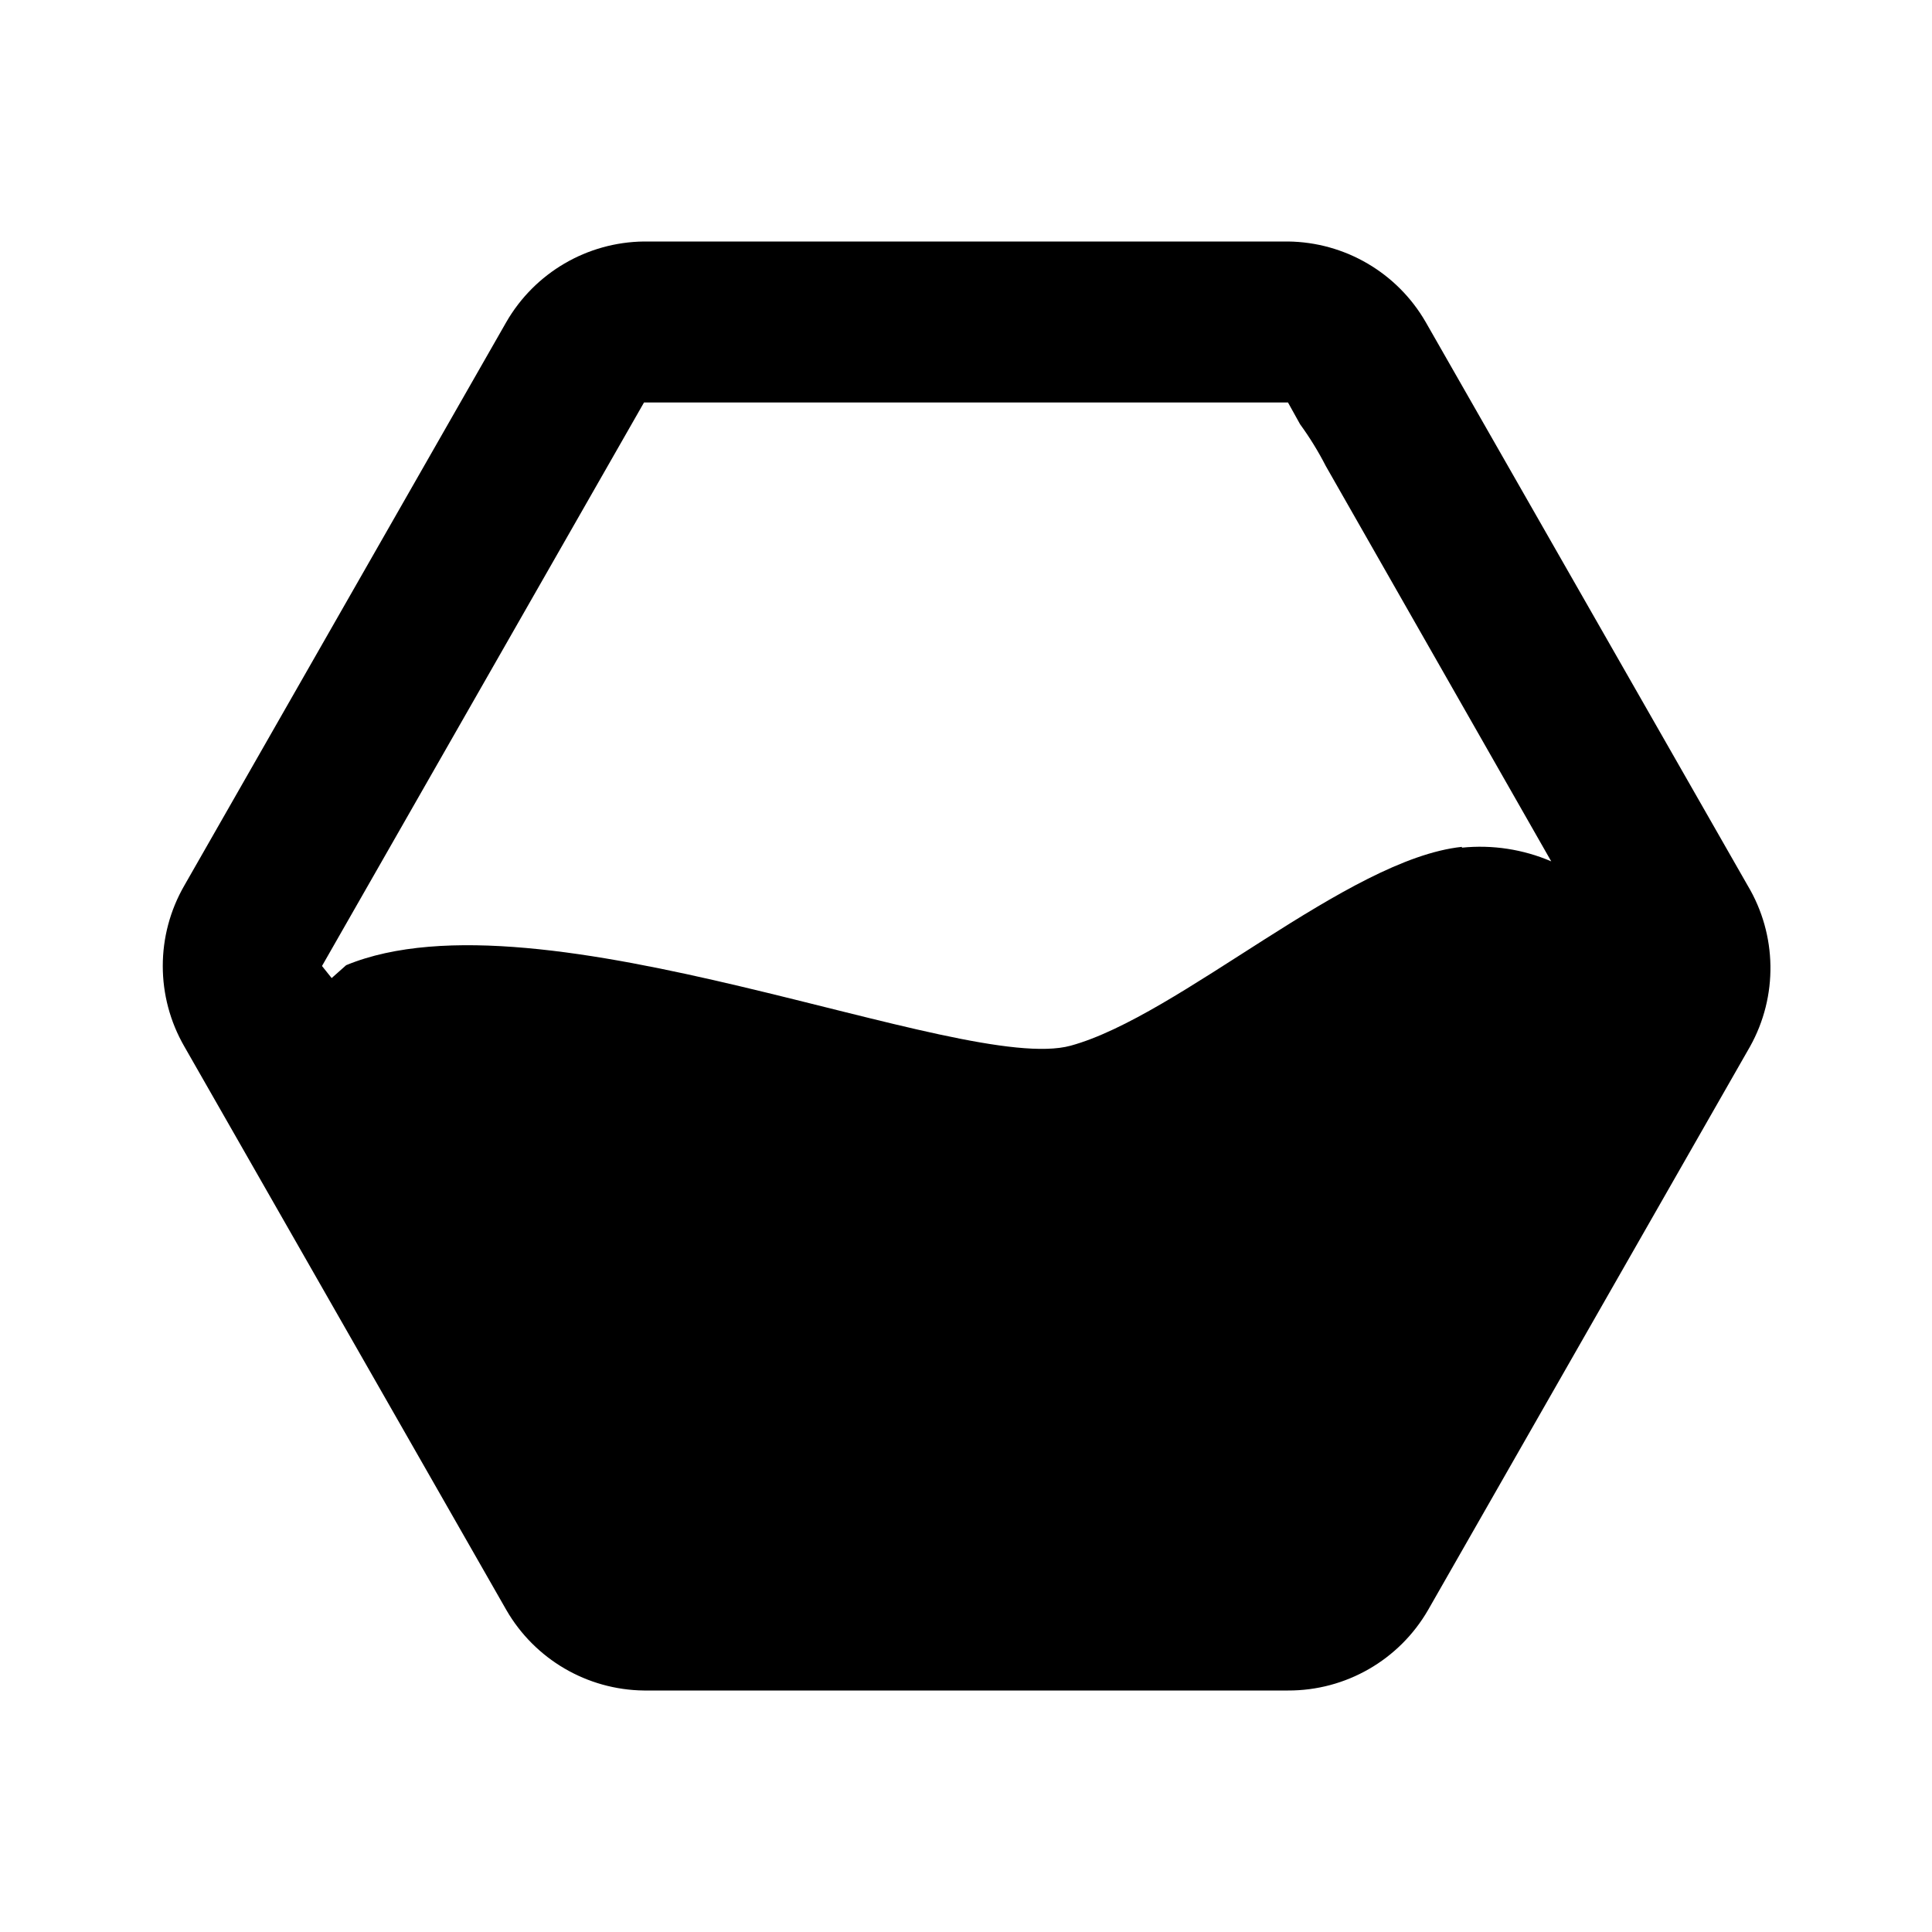
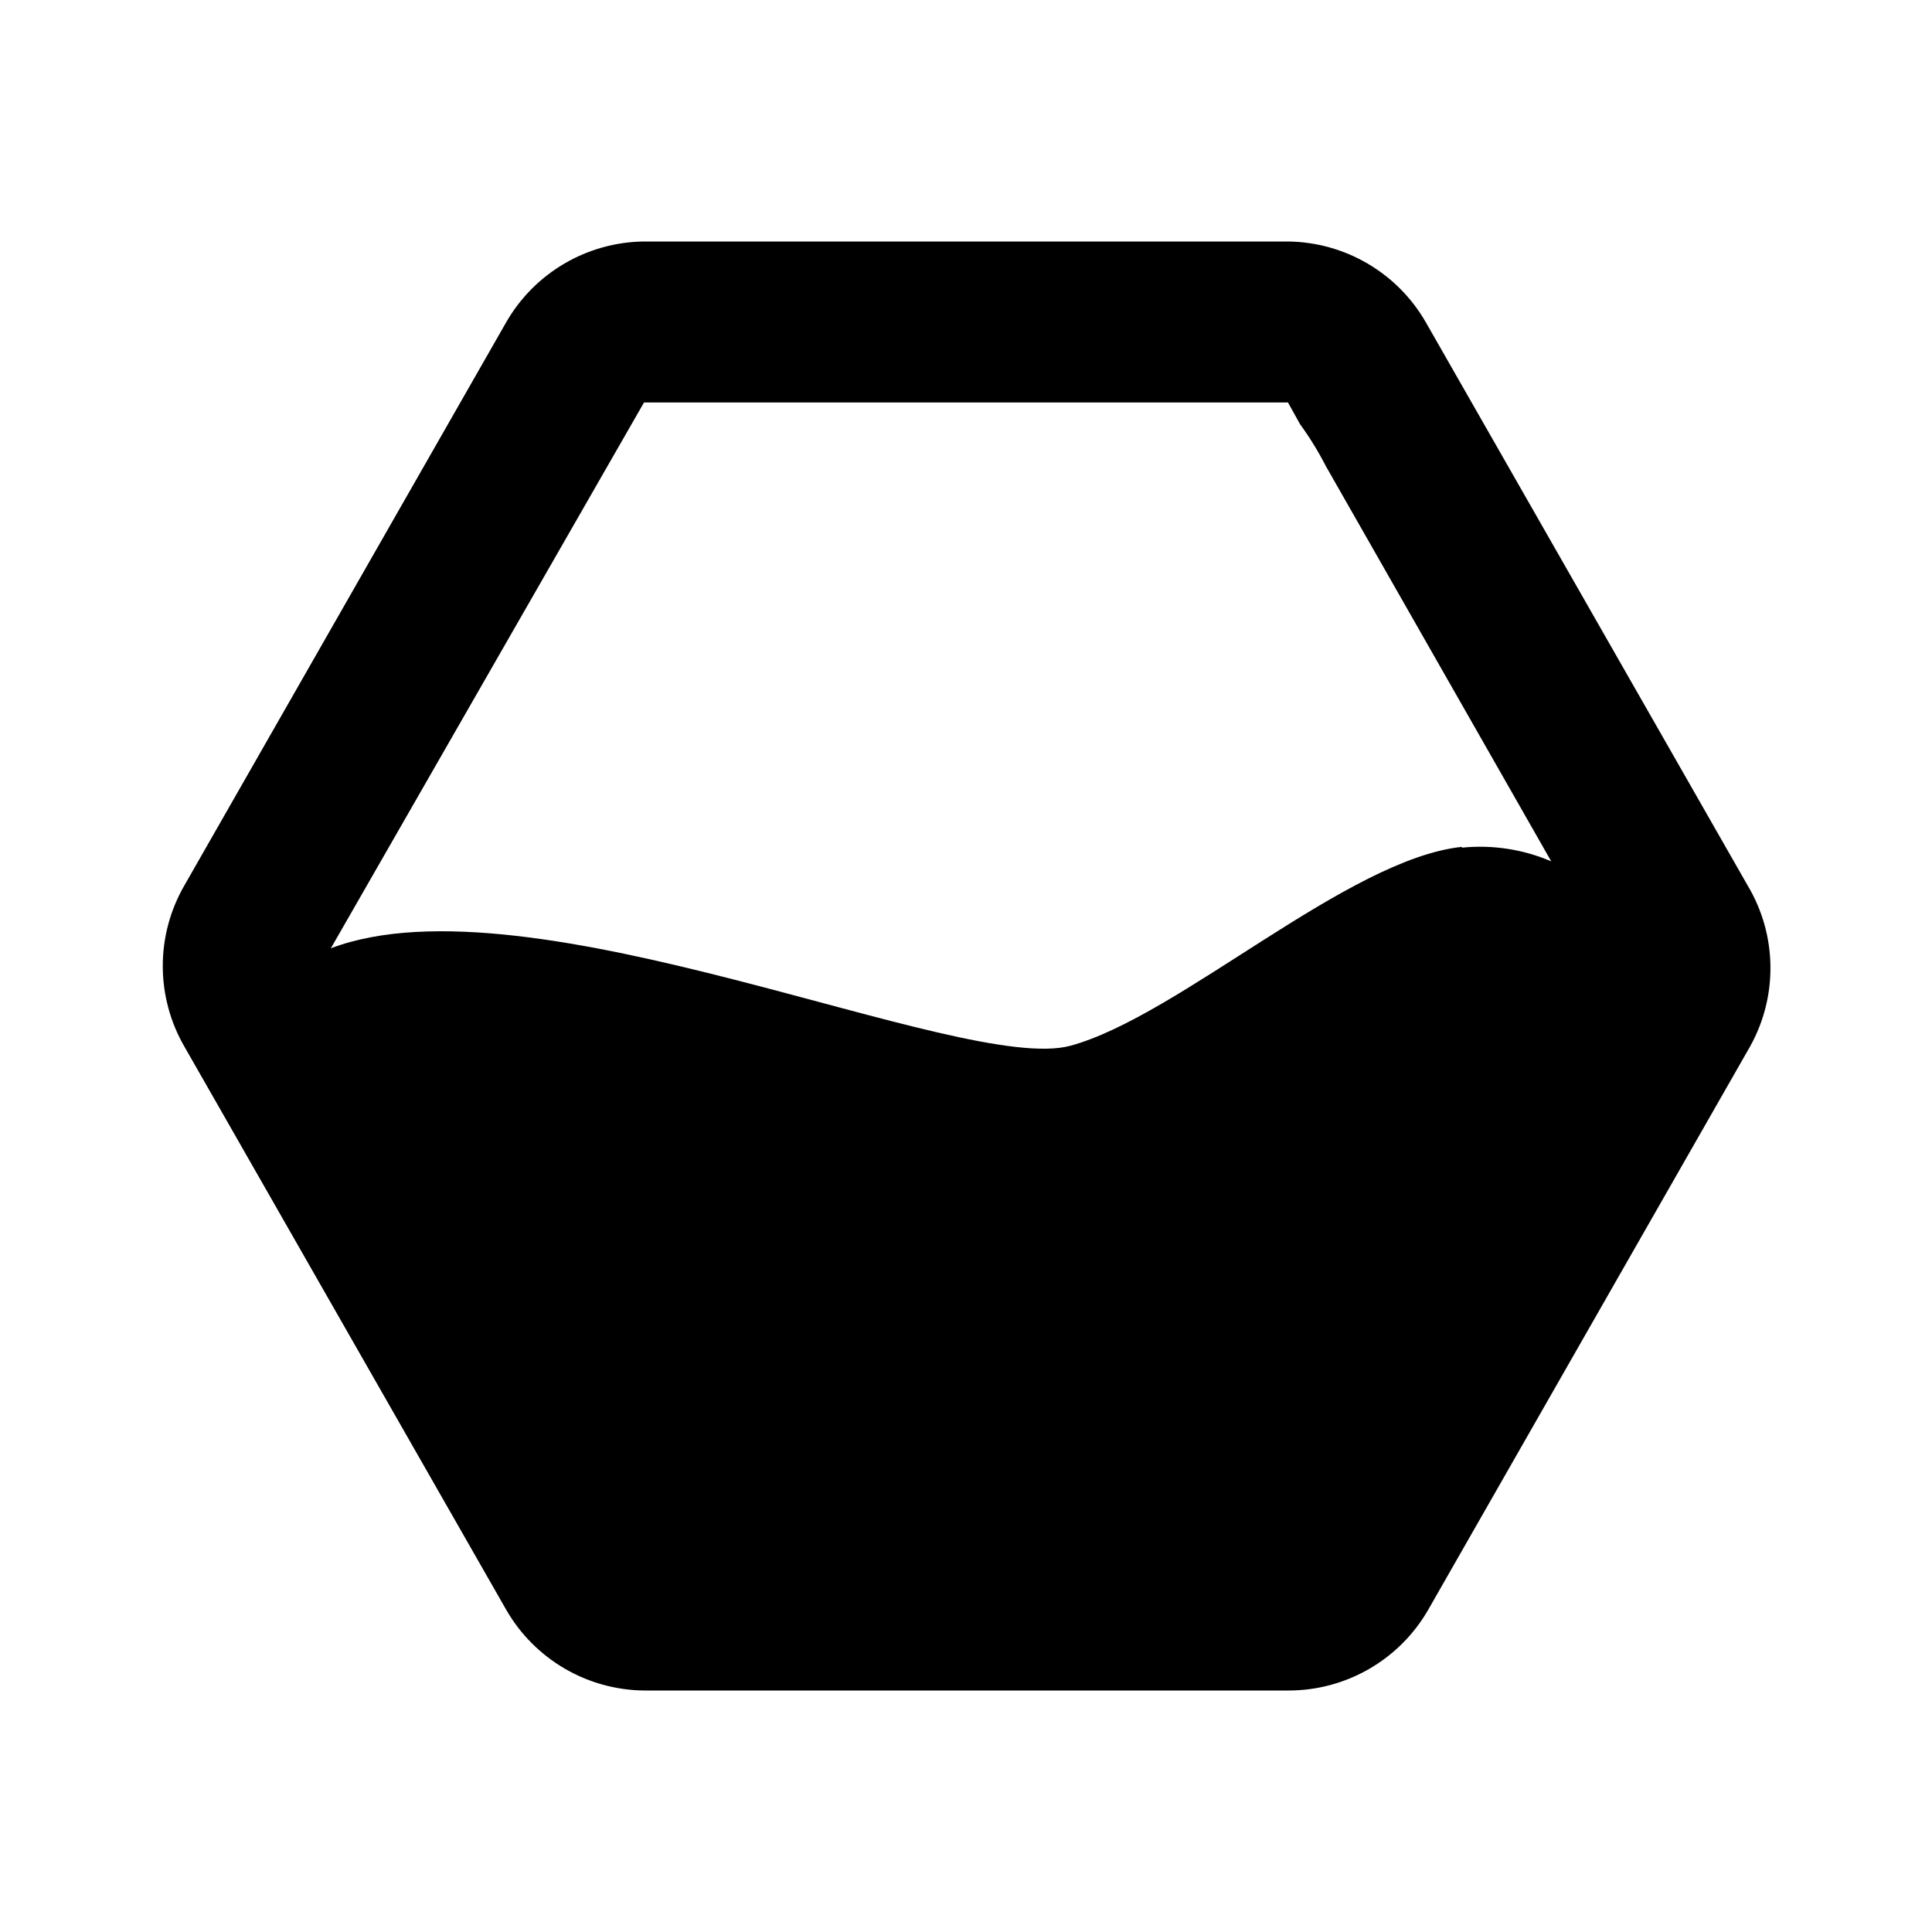
<svg xmlns="http://www.w3.org/2000/svg" id="Layer_1" data-name="Layer 1" viewBox="0 0 24 24">
-   <path d="M21.71,11l-4-7A2,2,0,0,0,16,3H8A2,2,0,0,0,6.29,4l-4,7a2,2,0,0,0,0,2l4,7A2,2,0,0,0,8,21h8a2,2,0,0,0,1.74-1l4-7A2,2,0,0,0,21.71,11Zm-3.55-.48c-1.42.15-3.51,2.1-4.86,2.47s-6.58-2-9-1h0l-.18.16L4,12,8,5h8l.15.27a3.91,3.91,0,0,1,.32.52l2.8,4.91A2.24,2.24,0,0,0,18.16,10.53Z" />
+   <defs>
+     <style>.cls-1{fill:none;}</style>
+   </defs>
+   <path class="cls-1" d="M16.13,5.26,16,5H8l-3.94,6.9.21.11c2.46-1,7.69,1.37,9,1s3.44-2.32,4.86-2.47a2.24,2.24,0,0,1,1.09.16l-2.8-4.91A3.91,3.91,0,0,0,16.13,5.26Z" />
+   <path class="cls-1" d="M16.13,5.26,16,5H8l-3.88,6.8C6.59,10.85,12,13.37,13.3,13s3.44-2.32,4.86-2.47a2.24,2.24,0,0,1,1.09.16l-2.8-4.91A3.91,3.91,0,0,0,16.13,5.26Z" />
+   <path d="M21.71,11l-4-7A2,2,0,0,0,16,3H8A2,2,0,0,0,6.29,4l-4,7a2,2,0,0,0,0,2l4,7A2,2,0,0,0,8,21h8a2,2,0,0,0,1.74-1l4-7A2,2,0,0,0,21.71,11Zm-3.55-.48c-1.42.15-3.51,2.1-4.86,2.47s-6.71-2.15-9.19-1.21L8,5h8l.15.27a3.91,3.91,0,0,1,.32.52l2.8,4.91A2.24,2.24,0,0,0,18.16,10.53Z" />
</svg>
